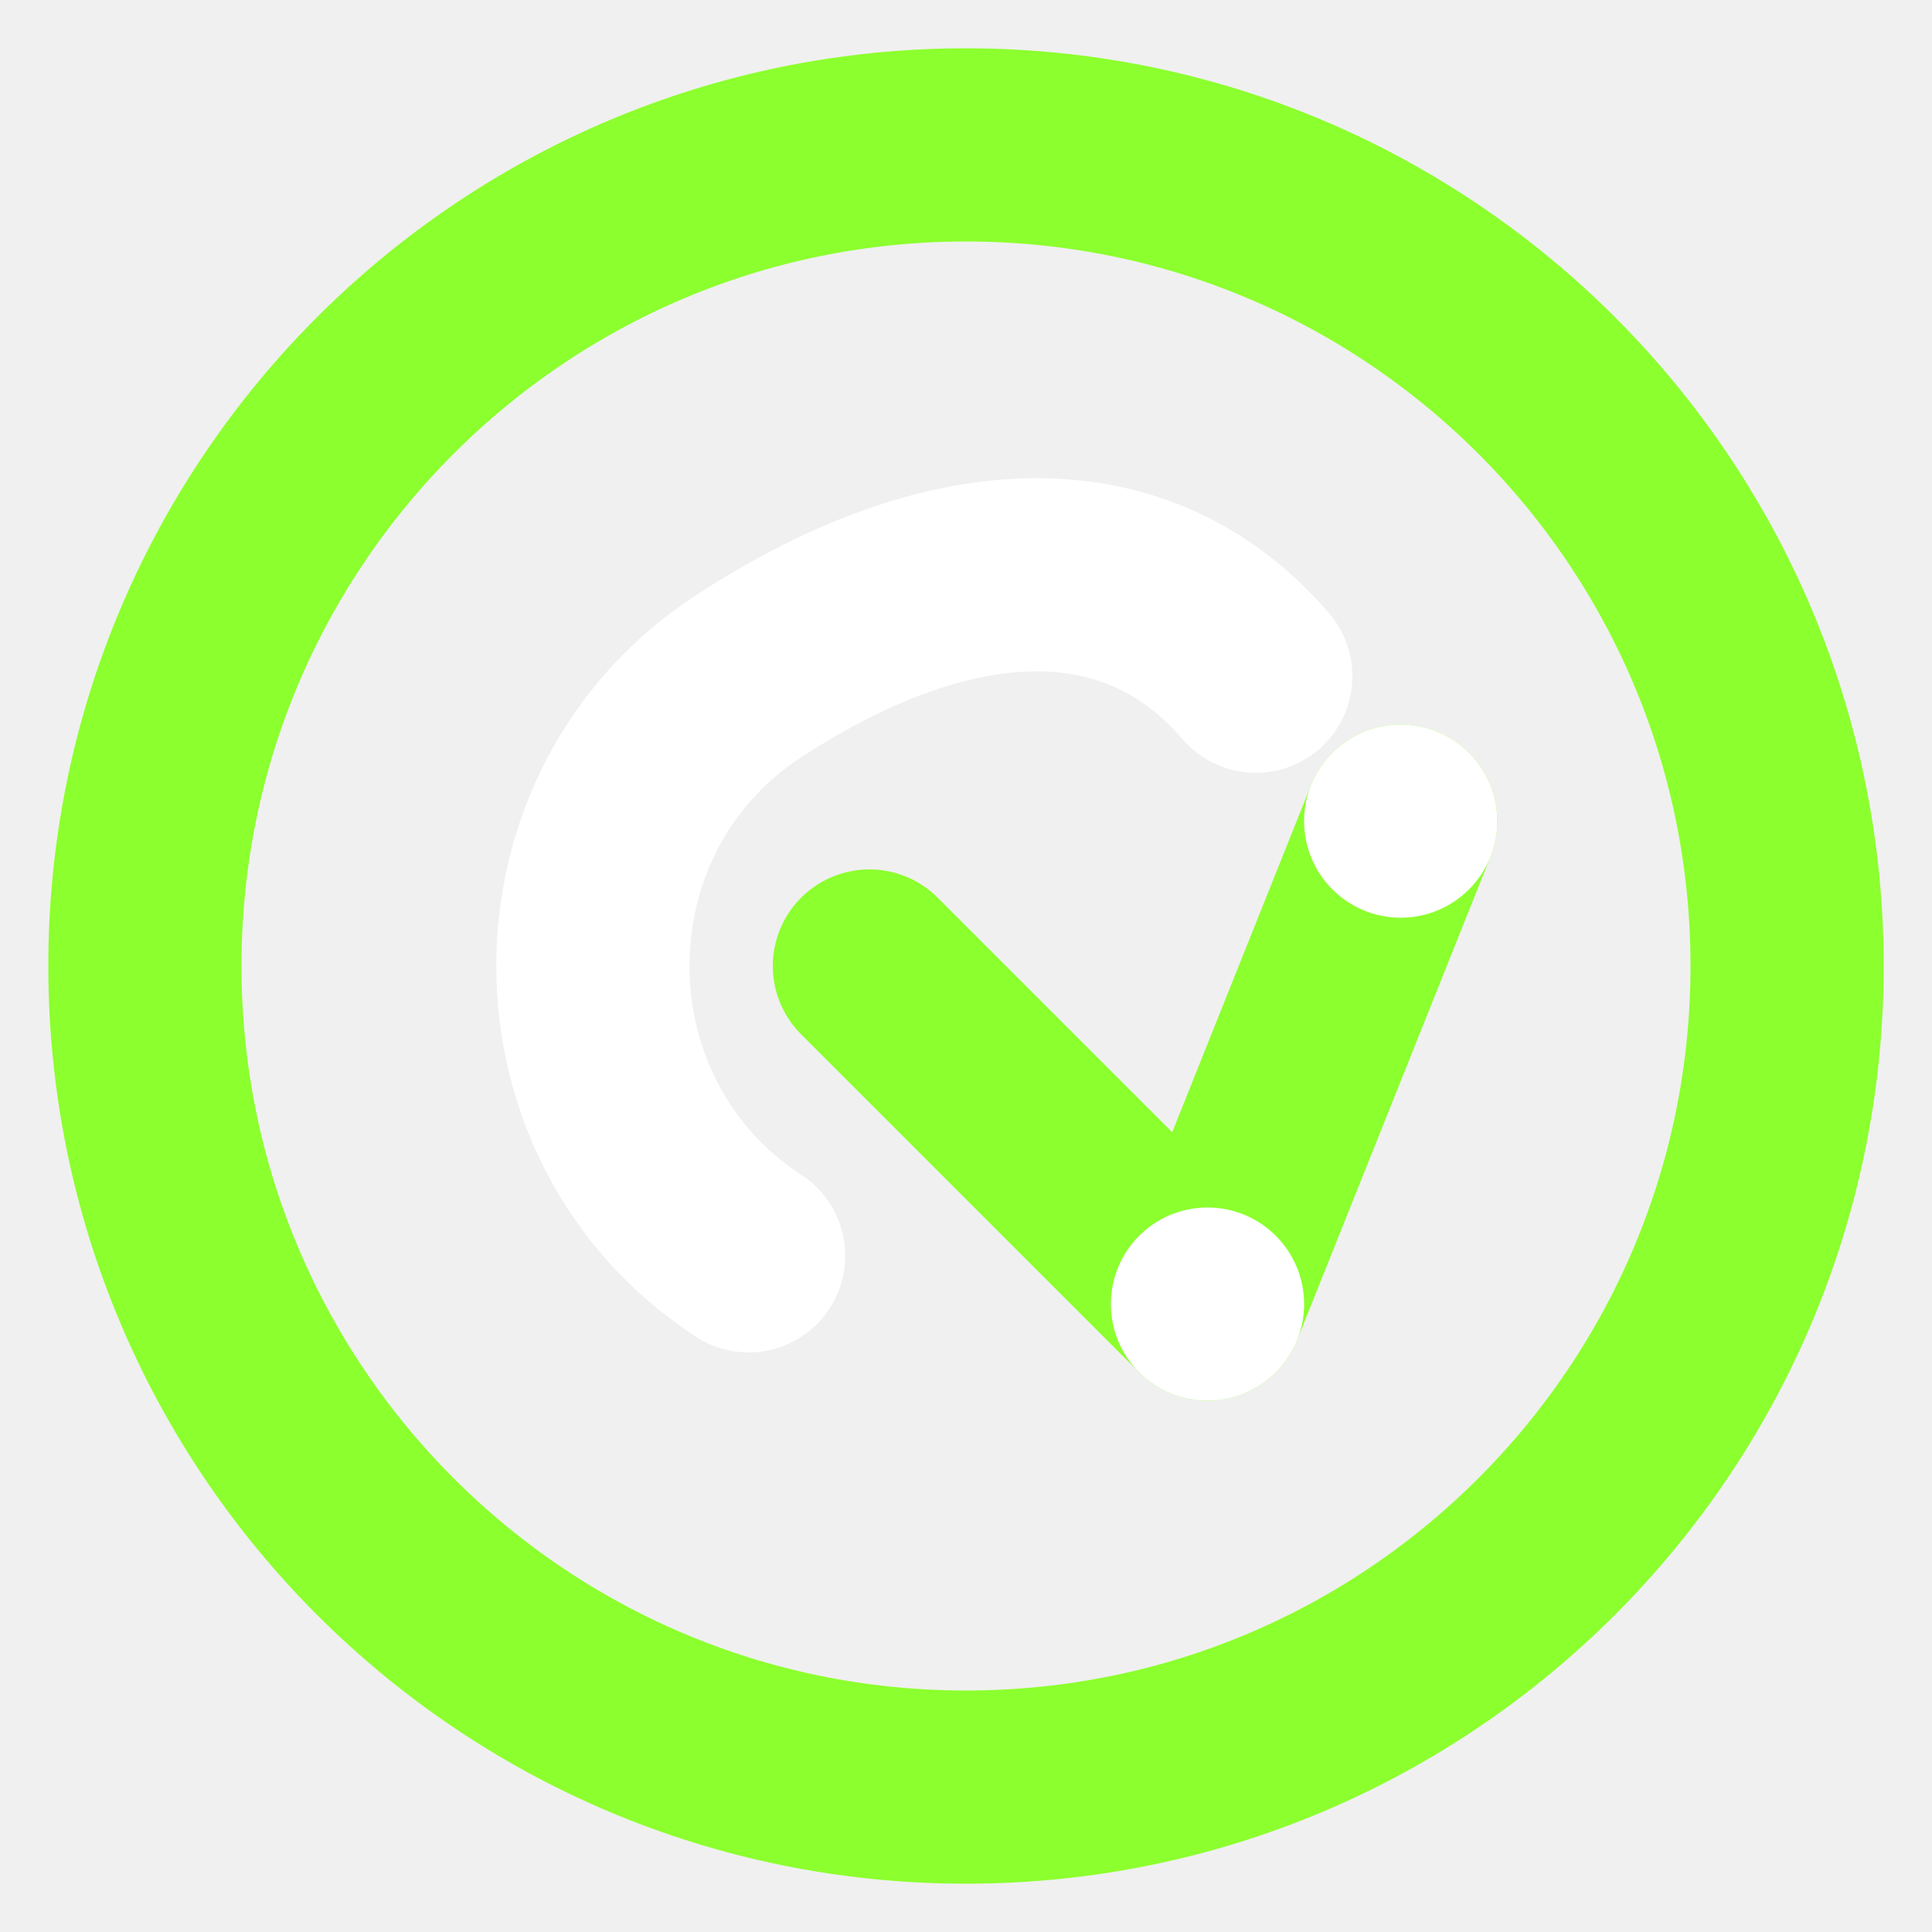
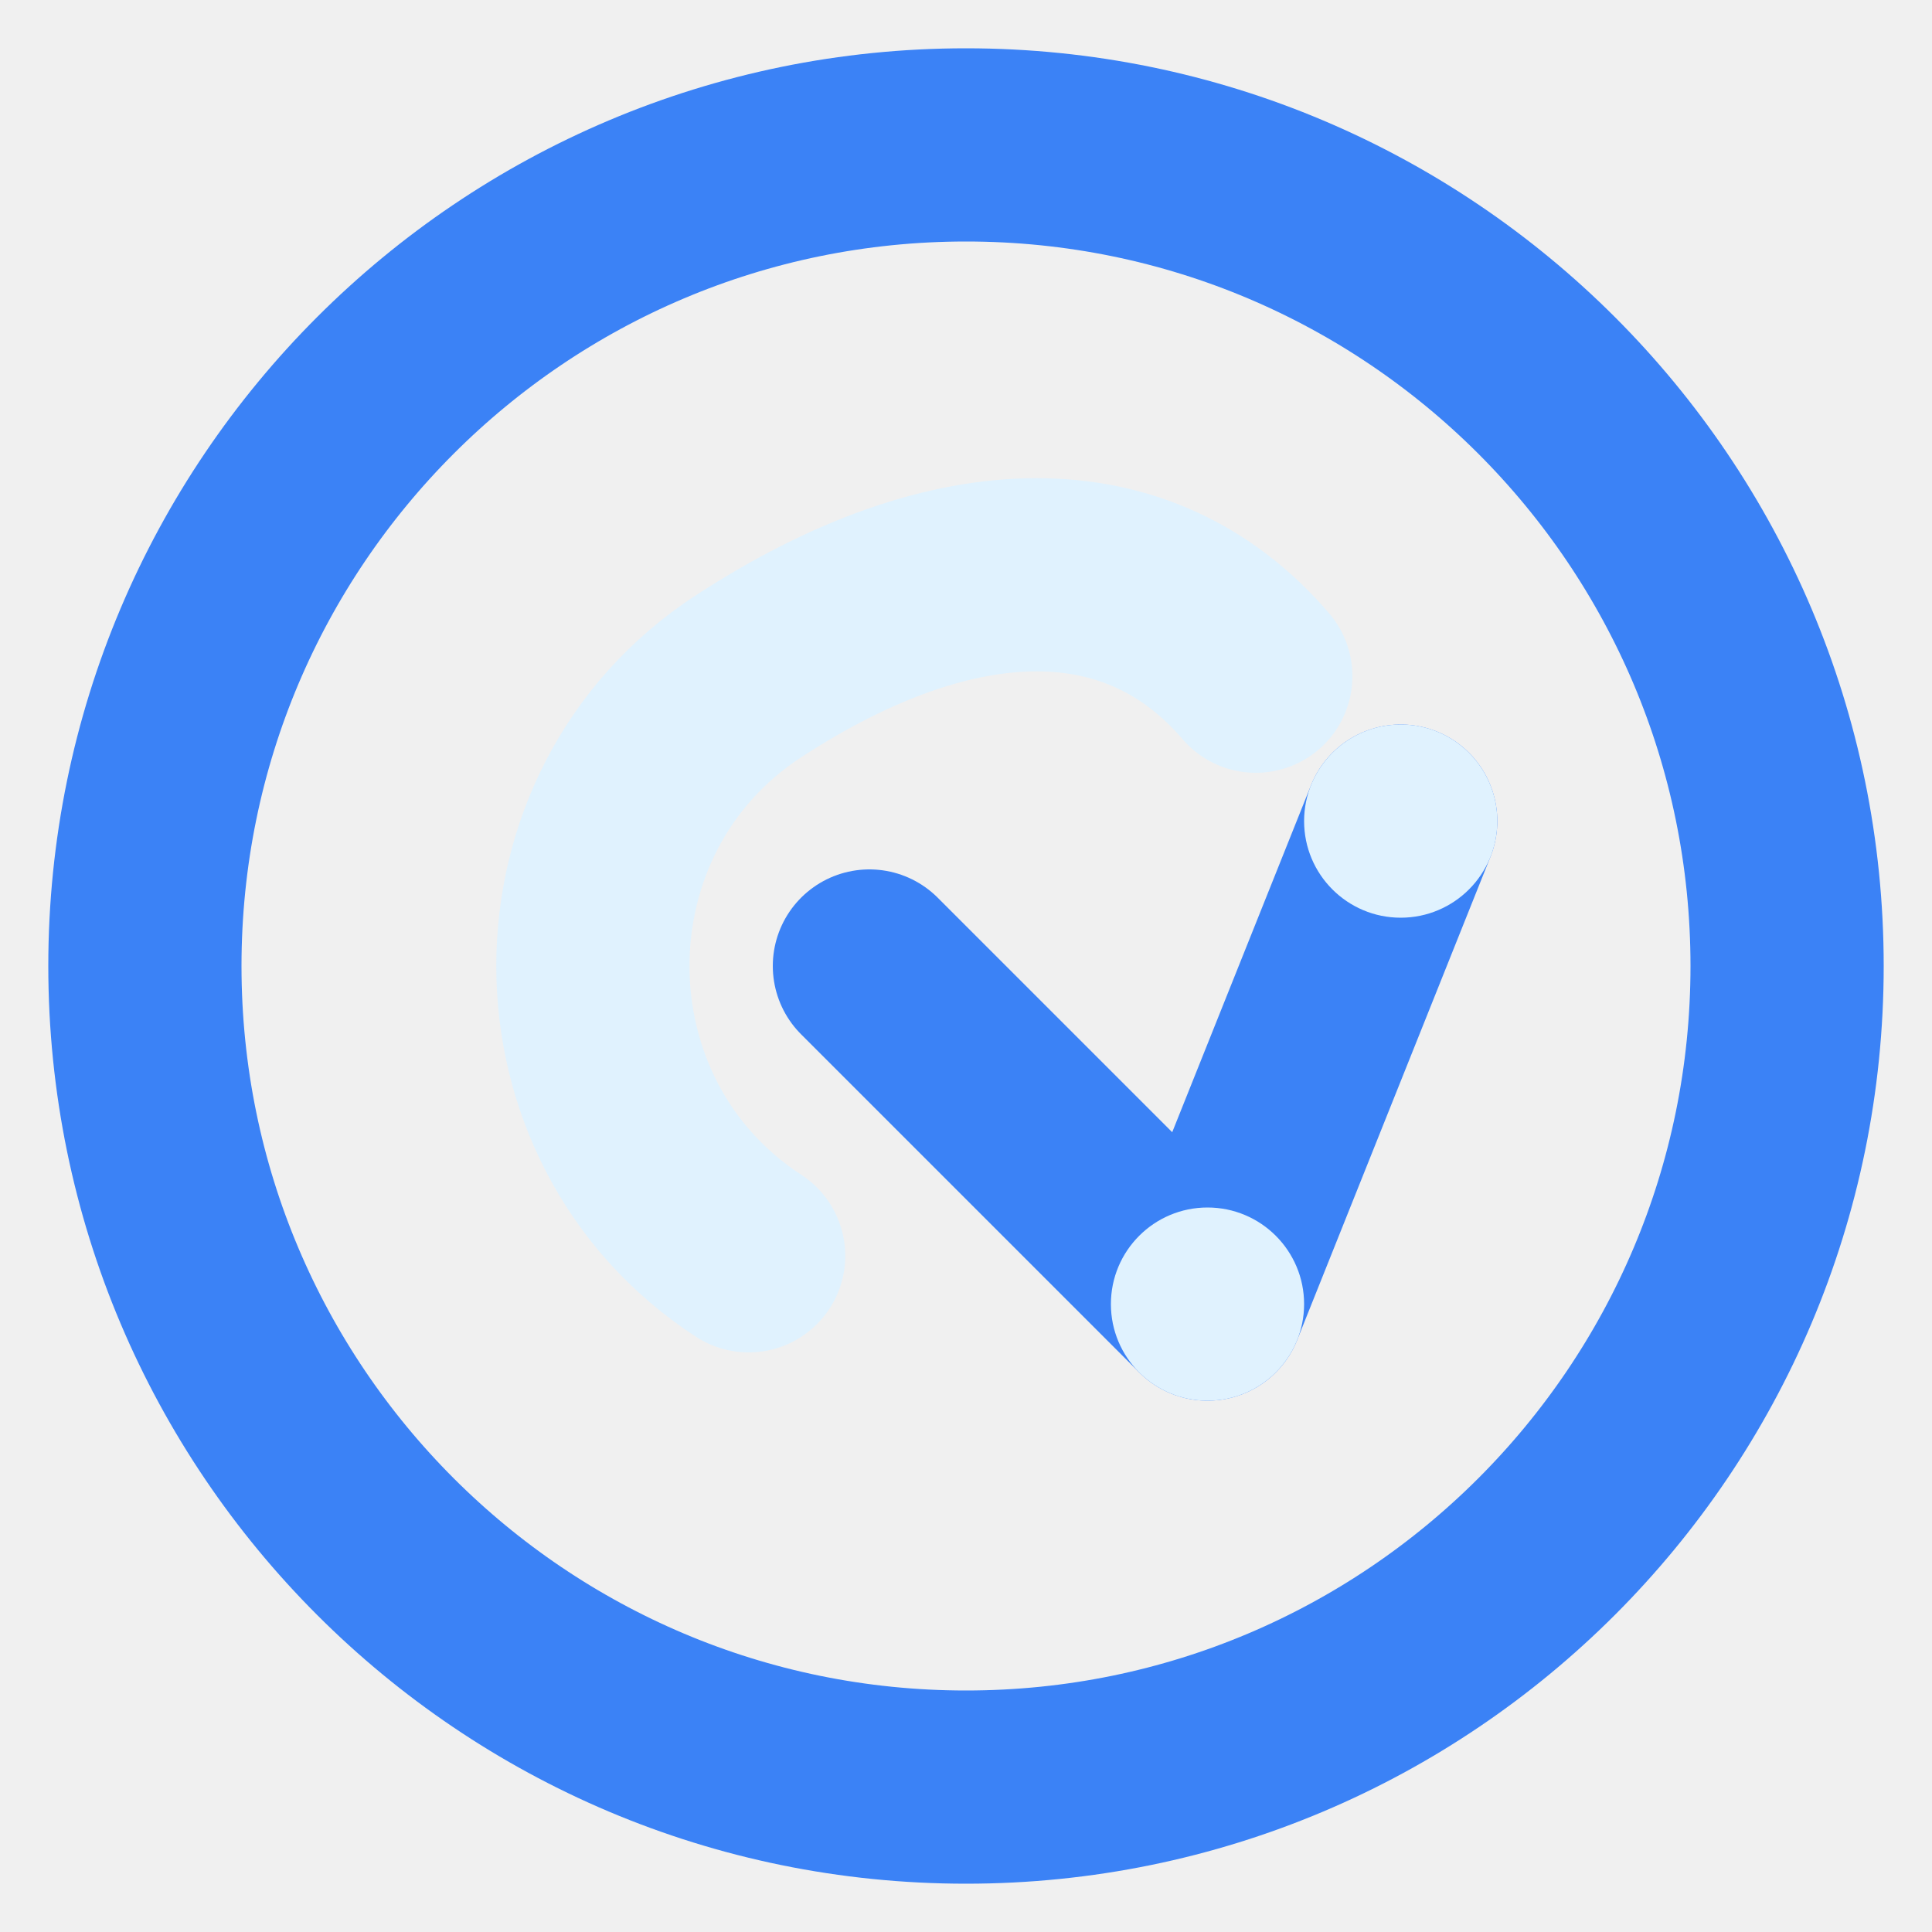
<svg xmlns="http://www.w3.org/2000/svg" width="40" height="40" viewBox="0 0 40 40" fill="none">
-   <path d="M3 20C3 10.611 10.611 3 20 3C29.389 3 37 10.611 37 20C37 29.389 29.389 37 20 37C10.611 37 3 29.389 3 20Z" stroke="#8CFF2E" stroke-width="4" stroke-linecap="round" />
-   <path d="M26 14C23.6 11.2 19.8 11.2 15.5 14C11.2 16.8 11.2 23.2 15.5 26" stroke="white" stroke-width="4" stroke-linecap="round" />
-   <path d="M18 20L25 27L29 17" stroke="#8CFF2E" stroke-width="4" stroke-linecap="round" stroke-linejoin="round" />
-   <circle cx="29" cy="17" r="2" fill="white" />
-   <circle cx="25" cy="27" r="2" fill="white" />
+   <path d="M3 20C3 10.611 10.611 3 20 3C29.389 3 37 10.611 37 20C37 29.389 29.389 37 20 37C10.611 37 3 29.389 3 20Z" stroke="#3B82F6" stroke-width="4" stroke-linecap="round" />
+   <path d="M26 14C23.6 11.2 19.8 11.2 15.5 14C11.2 16.8 11.2 23.2 15.5 26" stroke="#E0F2FE" stroke-width="4" stroke-linecap="round" />
+   <path d="M18 20L25 27L29 17" stroke="#3B82F6" stroke-width="4" stroke-linecap="round" stroke-linejoin="round" />
+   <circle cx="29" cy="17" r="2" fill="#E0F2FE" />
+   <circle cx="25" cy="27" r="2" fill="#E0F2FE" />
</svg>
